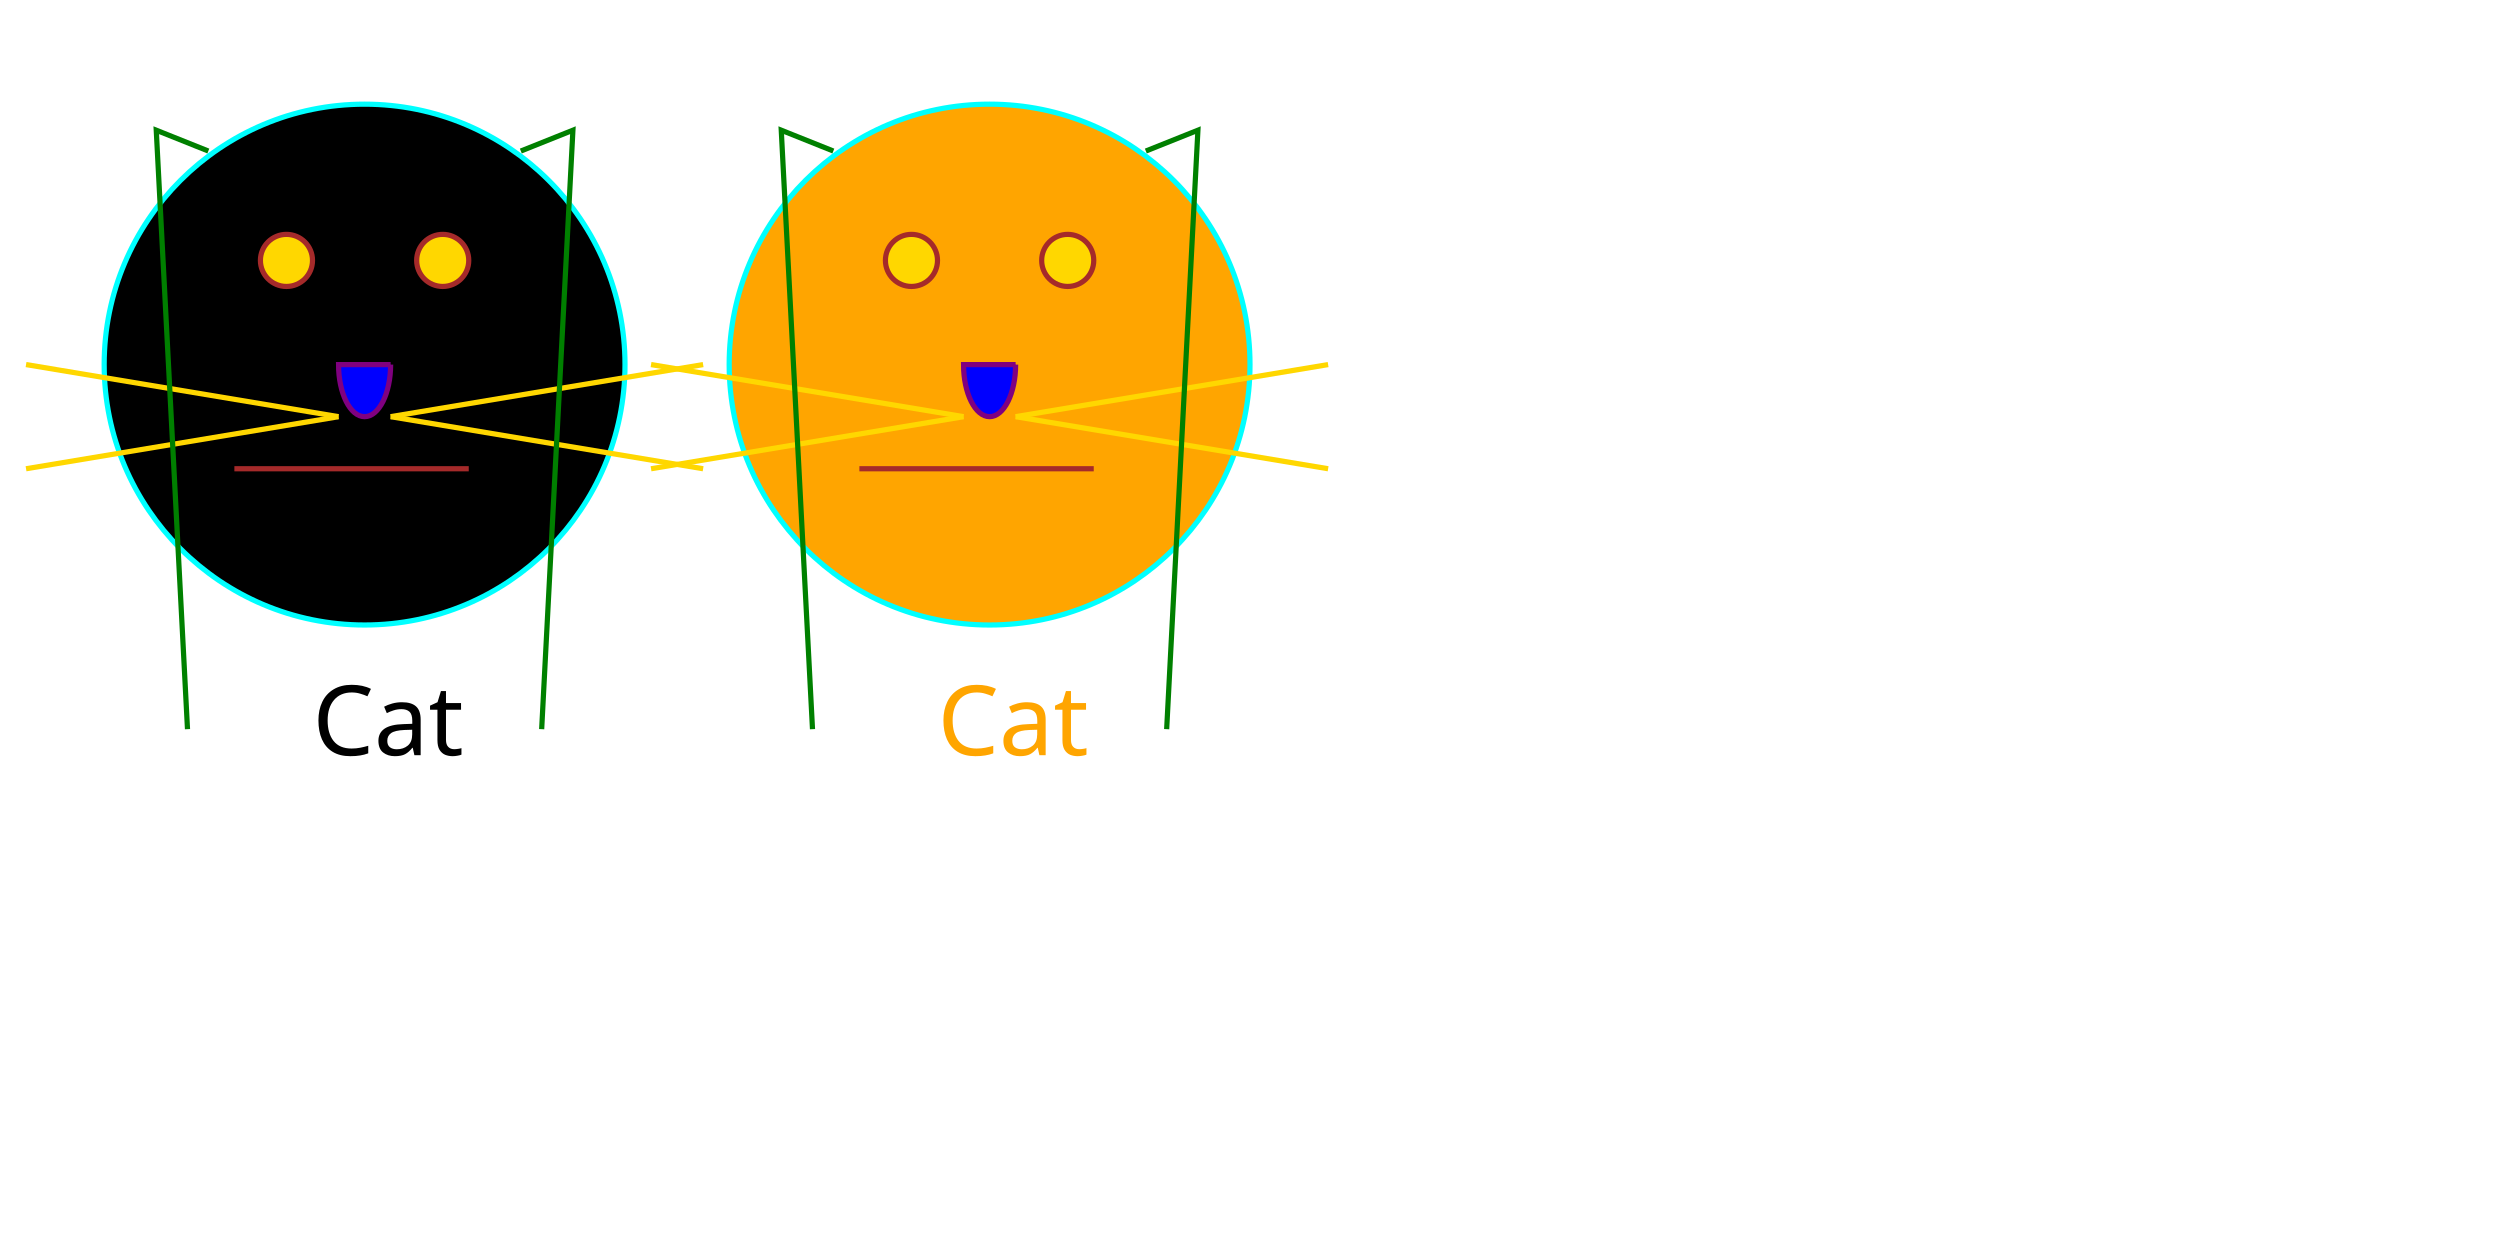
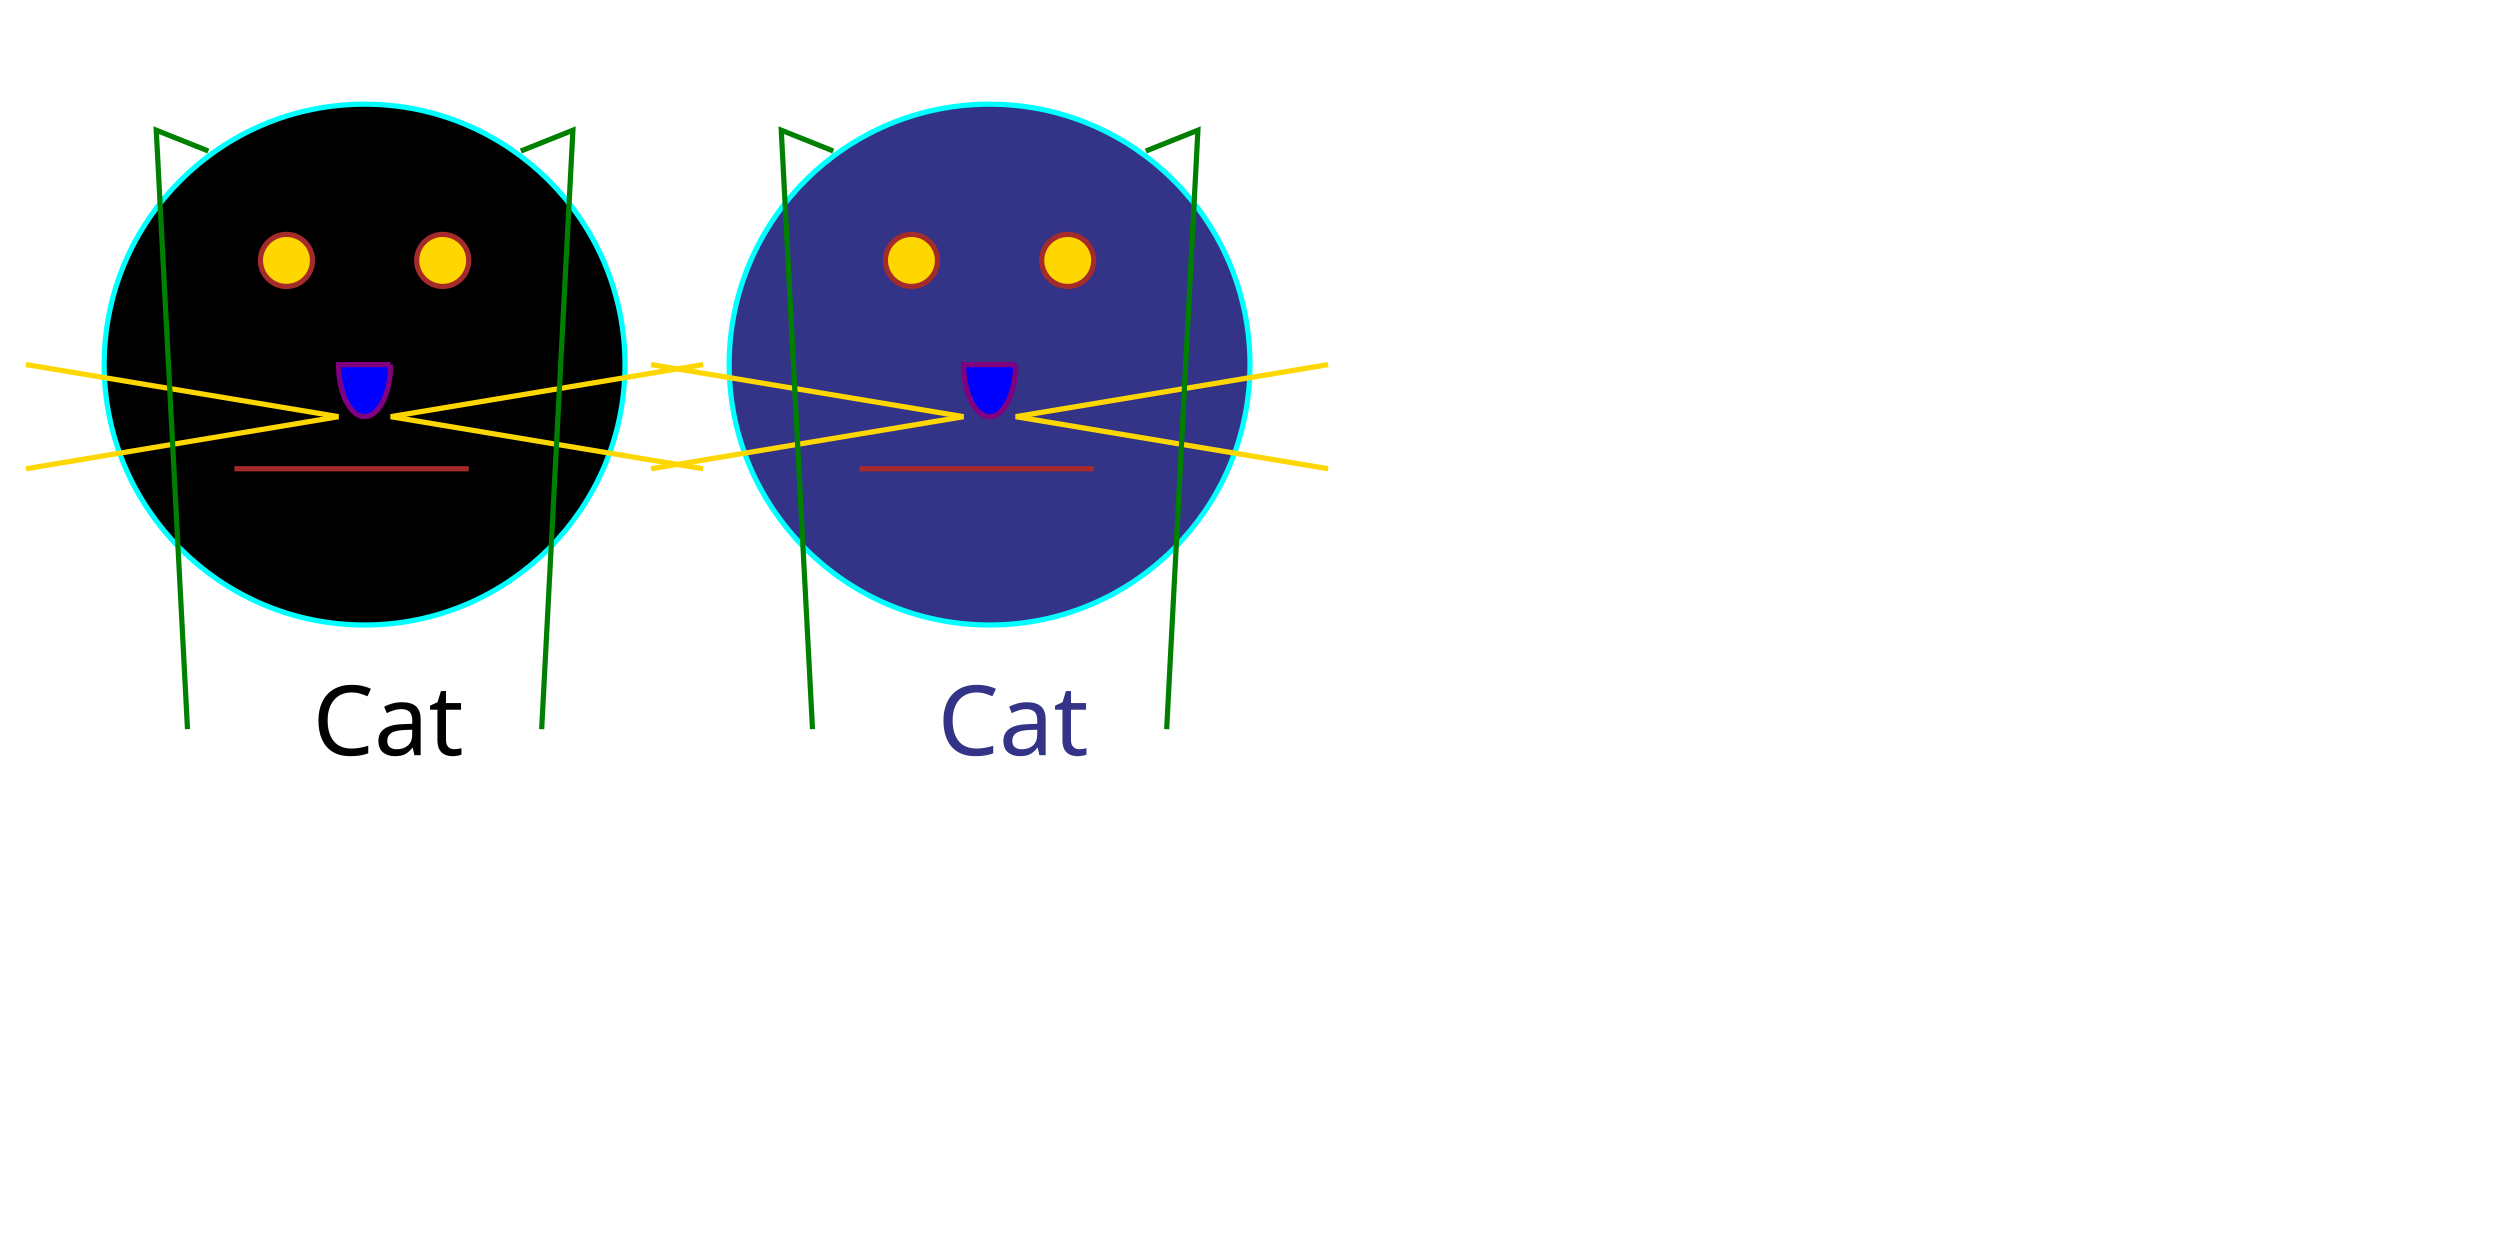
<svg width="480" height="240">
  <svg id="catsvg" width="480" height="240">
    <circle cx="70" cy="70" r="50" style="stroke:cyan;" />
    <circle cx="55" cy="50" r="5" stroke="brown" fill="gold" />
    <circle cx="85" cy="50" r="5" stroke="brown" fill="gold" />
    <g id="whiskers" style="stroke:gold">
      <line x1="75" y1="80" x2="135" y2="70" />
      <line x1="75" y1="80" x2="135" y2="90" />
    </g>
    <use href="#whiskers" transform="scale(-1,1) translate(-140,0)" />
    <g fill="none">
      <polyline points="45,90 90,90" stroke="brown" />
      <polyline id="leftear" points="36 140, 30 25, 40 29" stroke="green" />
      <use href="#leftear" transform="translate(140,0) scale(-1,1)" />
    </g>
    <path d="M 75 70 L 65 70 A 5 10 0 0 0 75 70" stroke="purple" fill="blue" />
    <text font-size="14pt" font-family="sans-serif" x="60" y="145">Cat</text>
  </svg>
  <svg width="480" height="240">
-     <use href="#catsvg" transform="translate(120,0)" fill="orange" />
+     <use href="#catsvg" transform="translate(120,0)" fill="#338" />
  </svg>
</svg>
